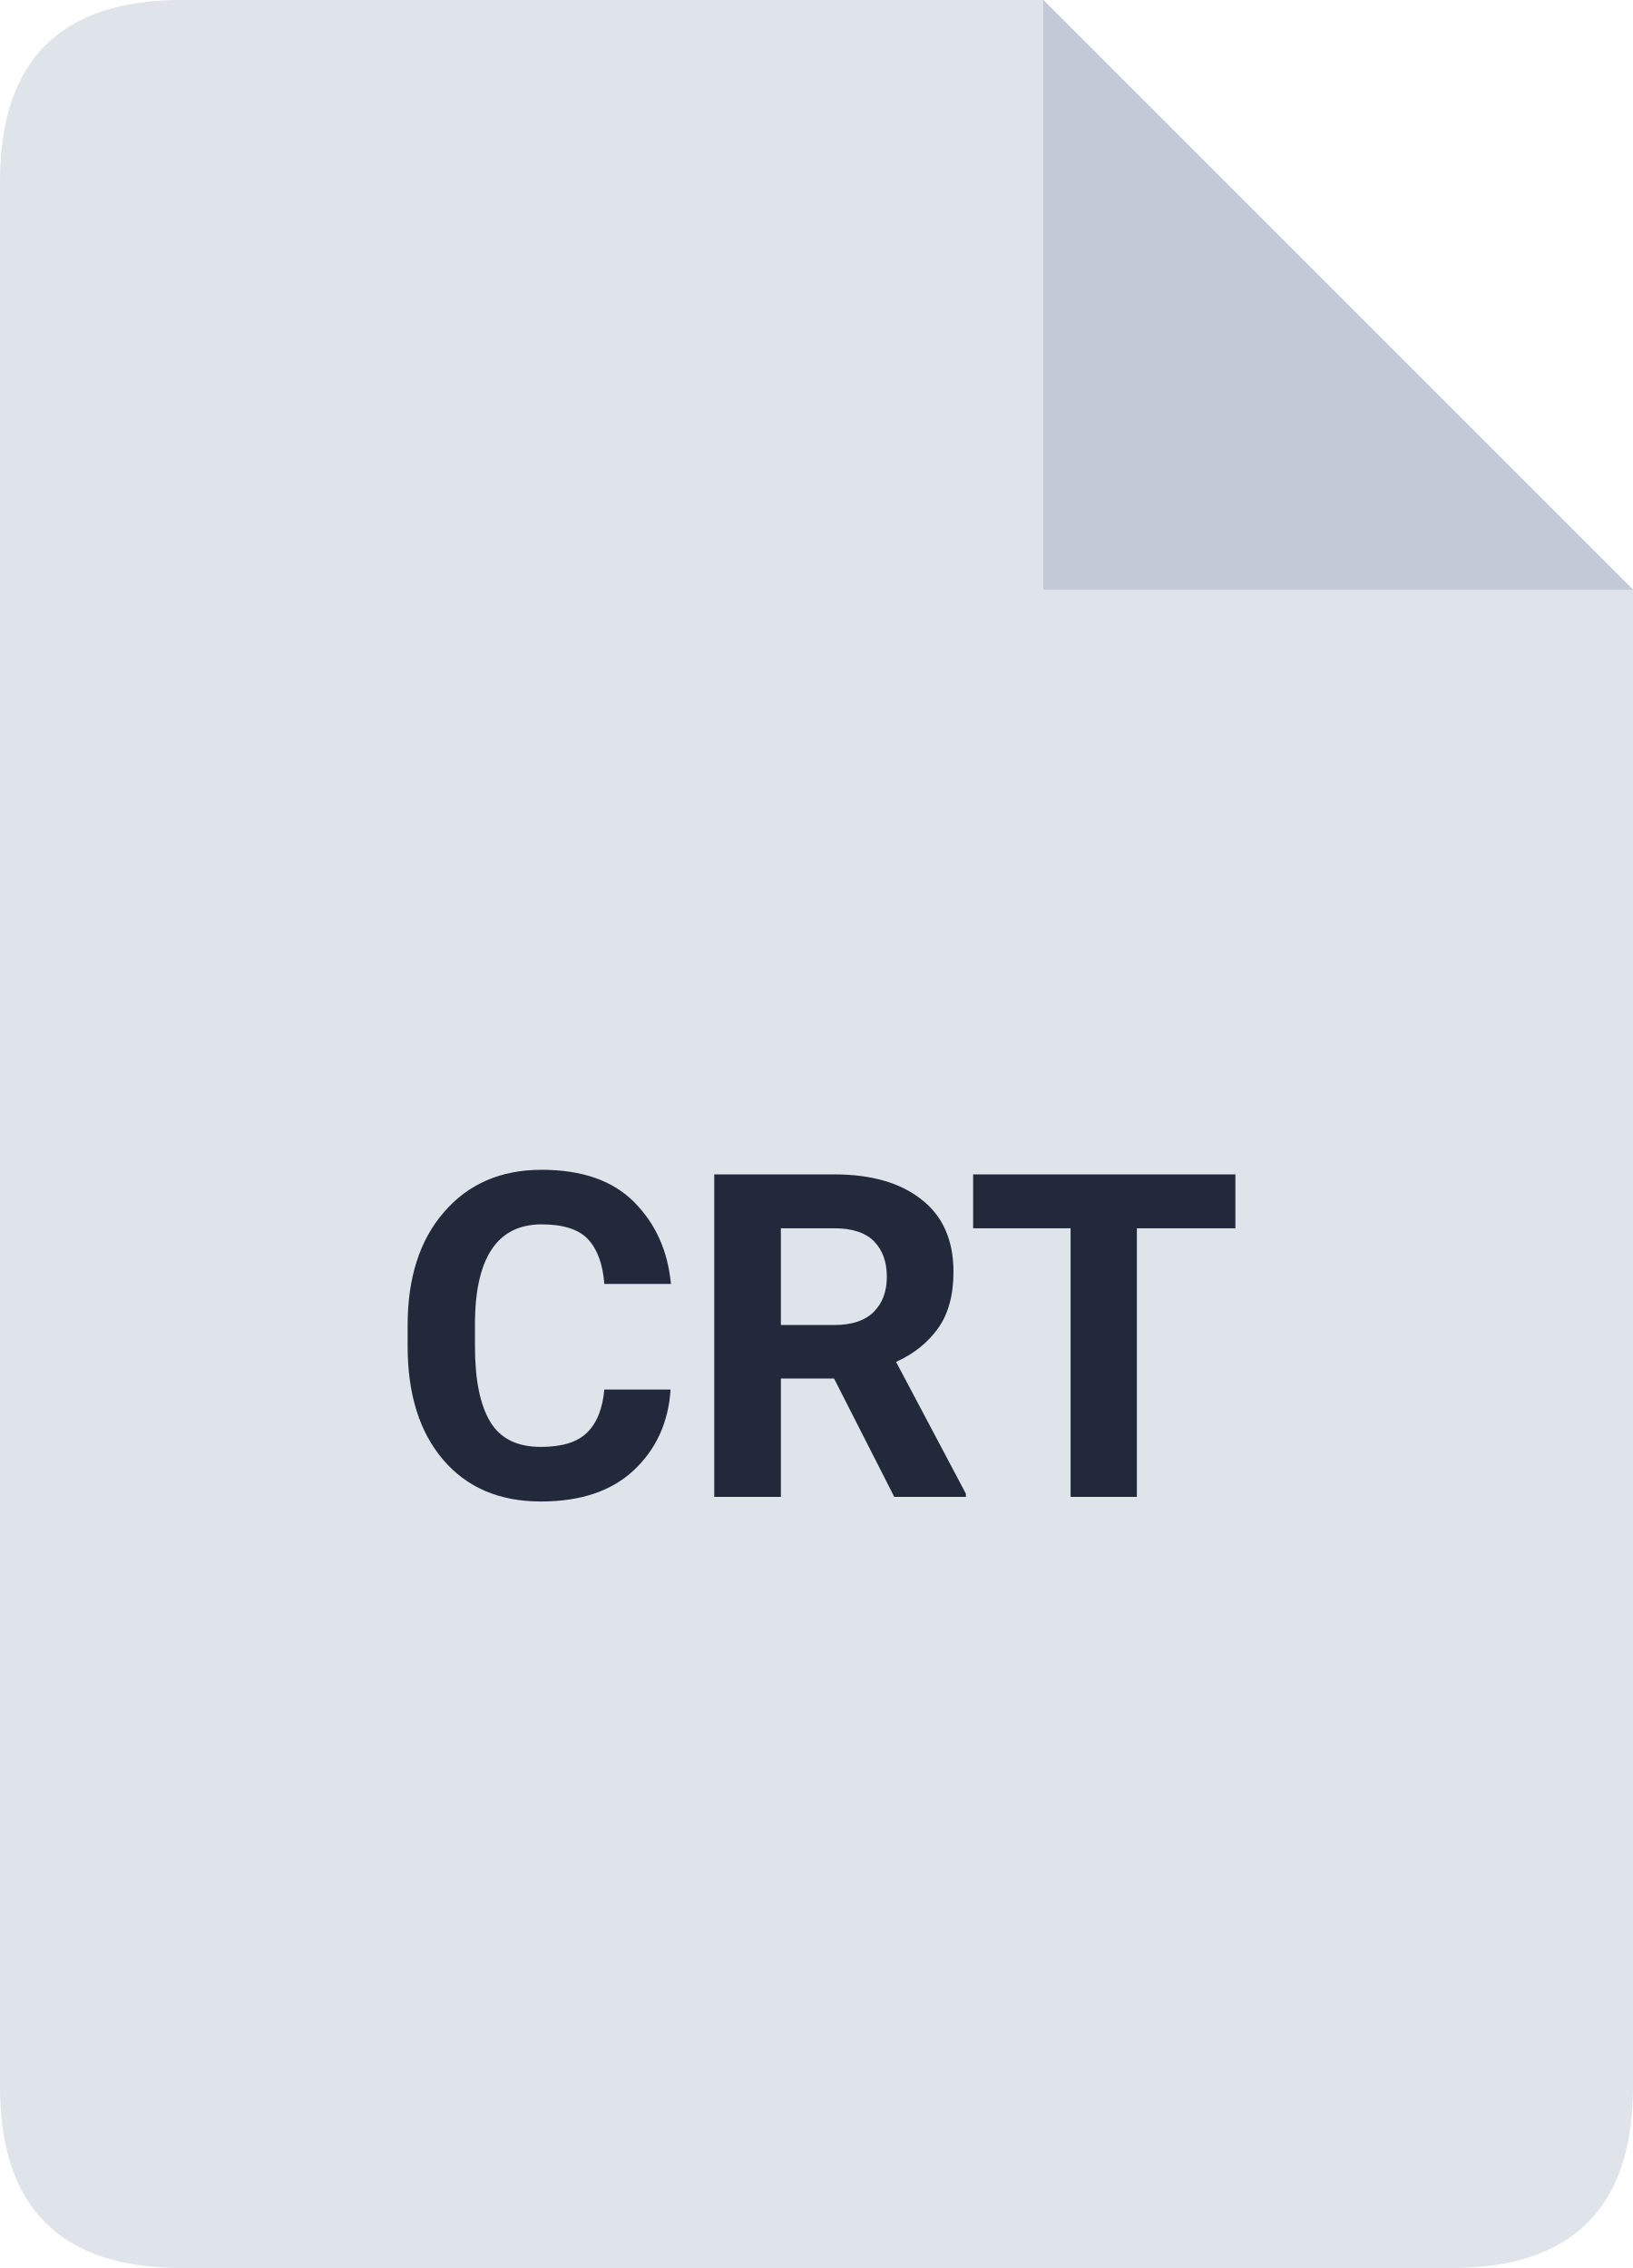
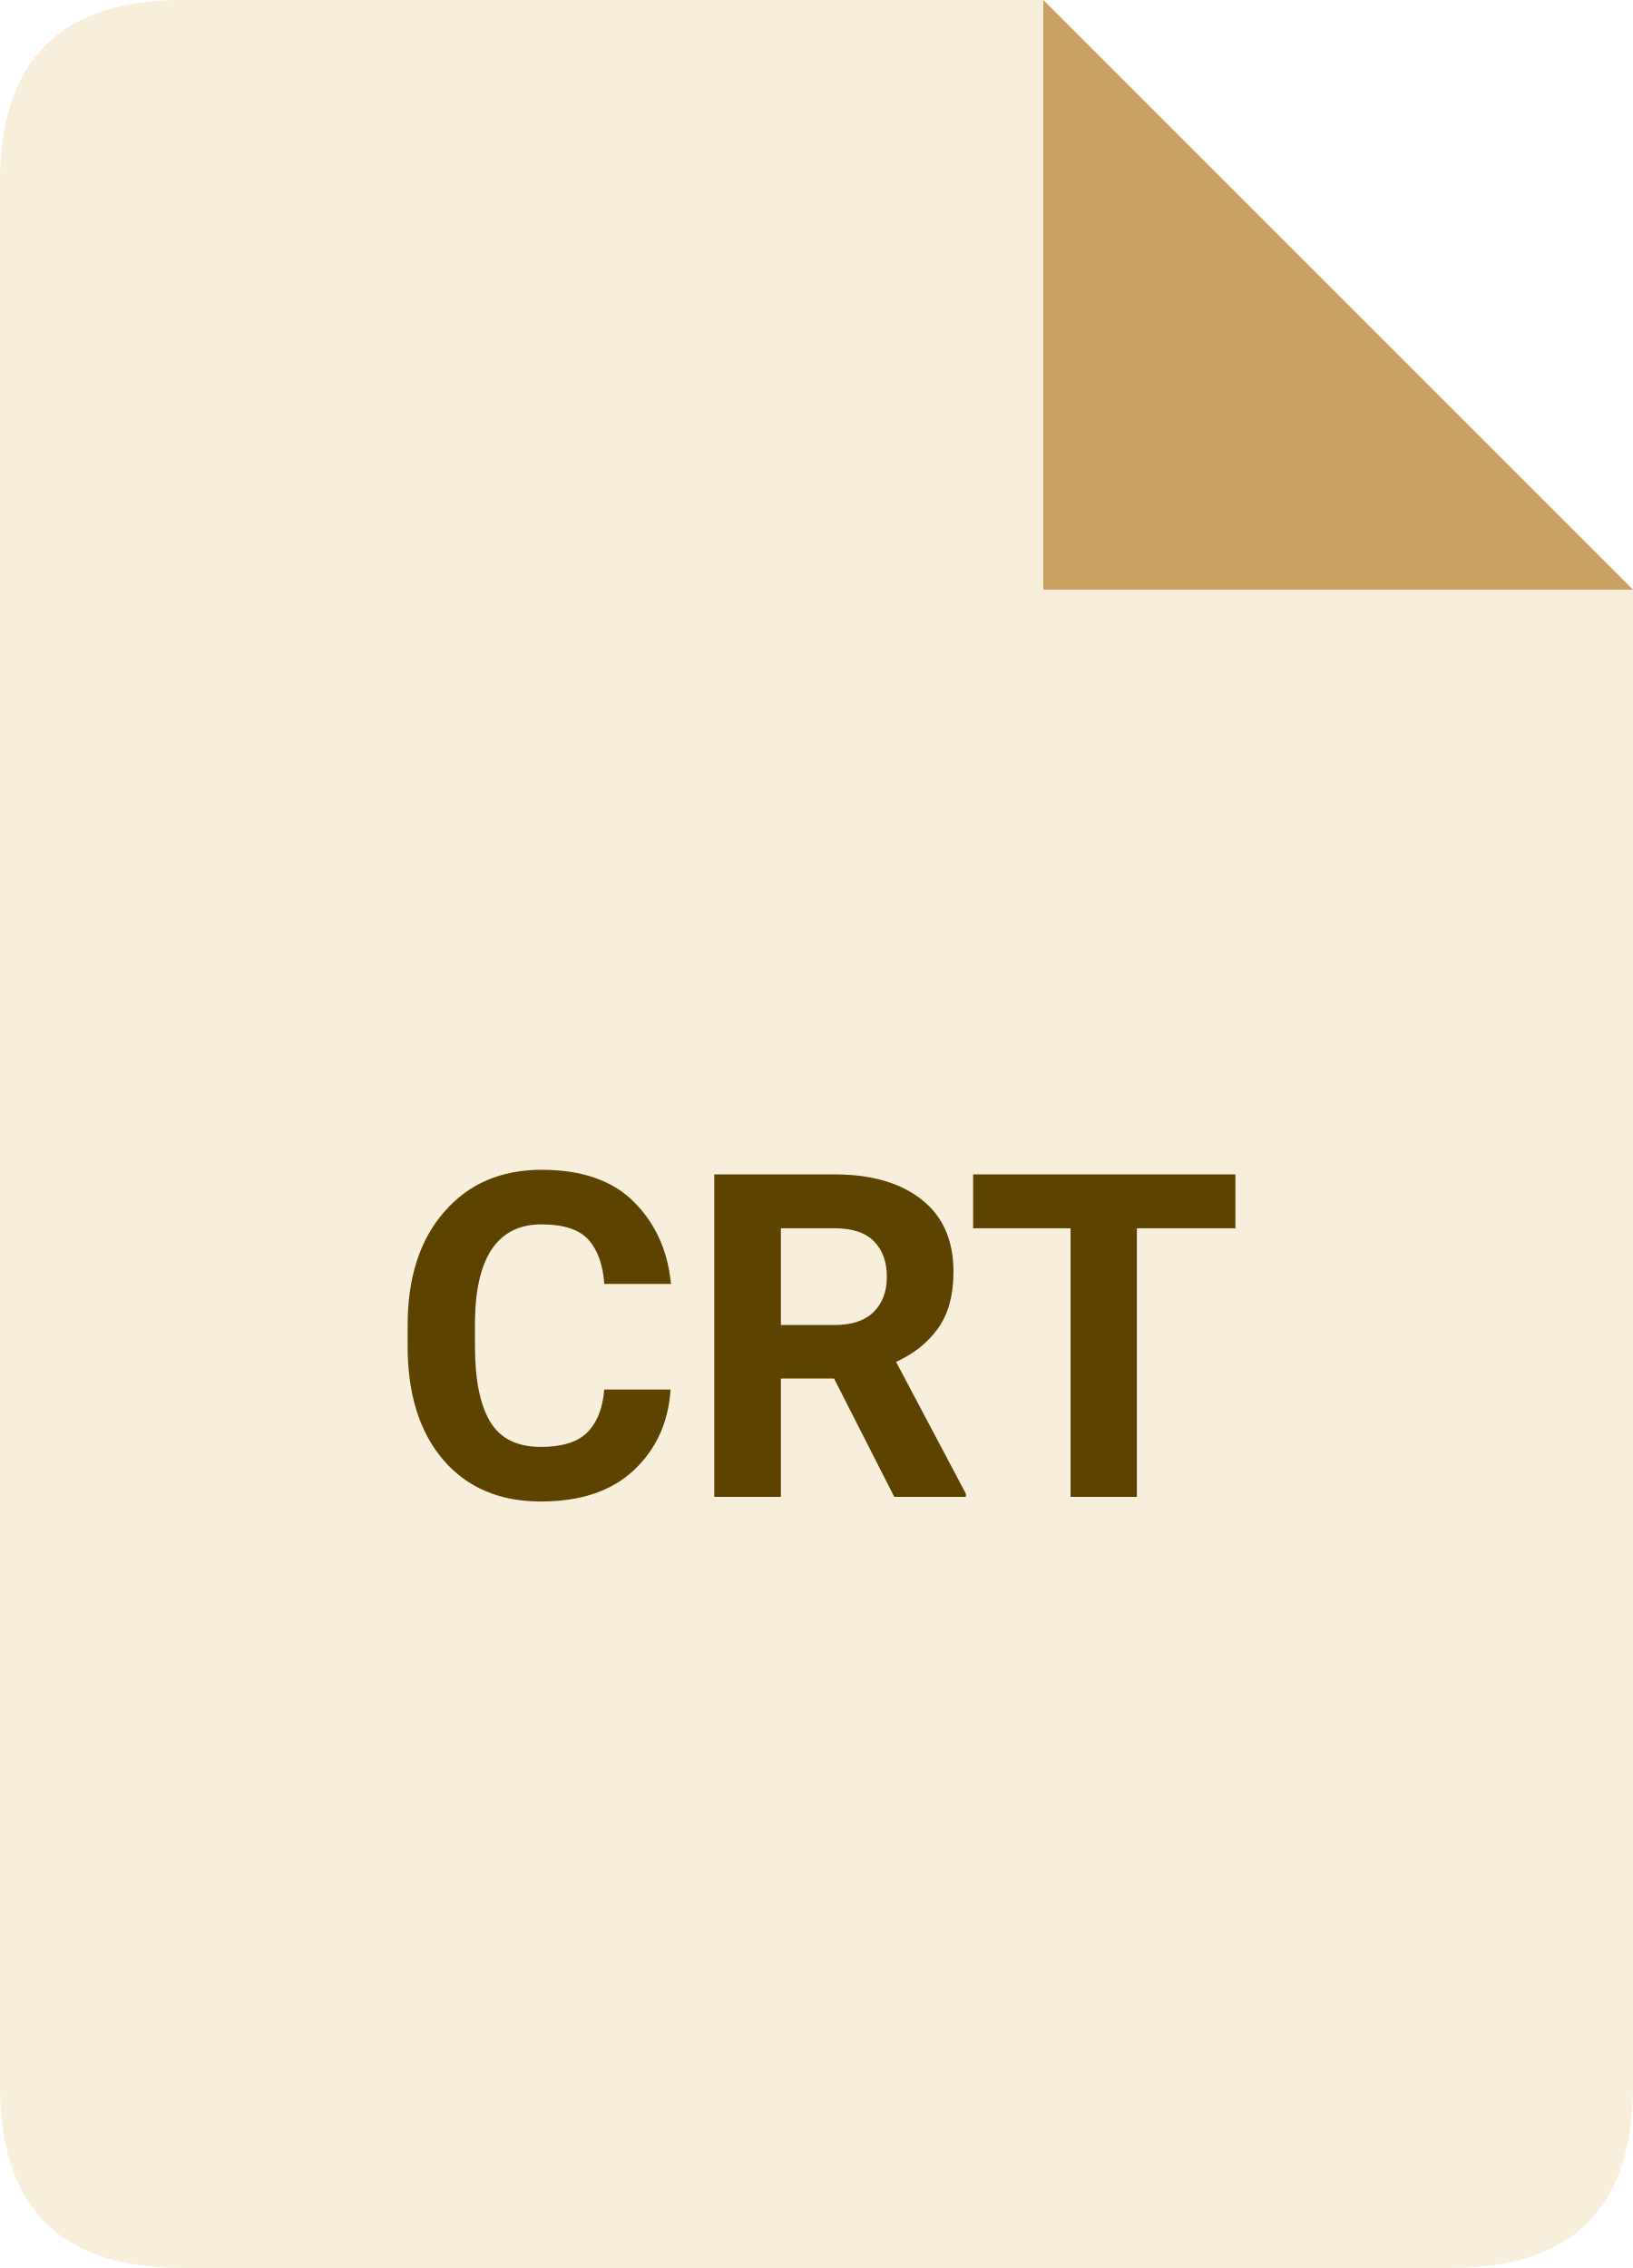
<svg xmlns="http://www.w3.org/2000/svg" viewBox="0 0 72 100">
-   <path d="M8 0 H46 L72 26 V92 Q72 100 64 100 H8 Q0 100 0 92 V8 Q0 0 8 0 Z" fill="#DFE3EA" />
-   <path d="M46 0 V26 H72 Z" fill="#C3C9D6" />
-   <text x="36" y="66" font-family="system-ui,'Segoe UI',Roboto,sans-serif" font-size="20" font-weight="600" fill="#22293A" text-anchor="middle">CRT</text>
+   <path d="M8 0 H46 L72 26 V92 Q72 100 64 100 H8 Q0 100 0 92 V8 Q0 0 8 0 Z" fill="#F7EEDB" />
+   <path d="M46 0 V26 H72 Z" fill="#C9A163" />
+   <text x="36" y="66" font-family="system-ui,'Segoe UI',Roboto,sans-serif" font-size="20" font-weight="600" fill="#5C4300" text-anchor="middle">CRT</text>
</svg>
